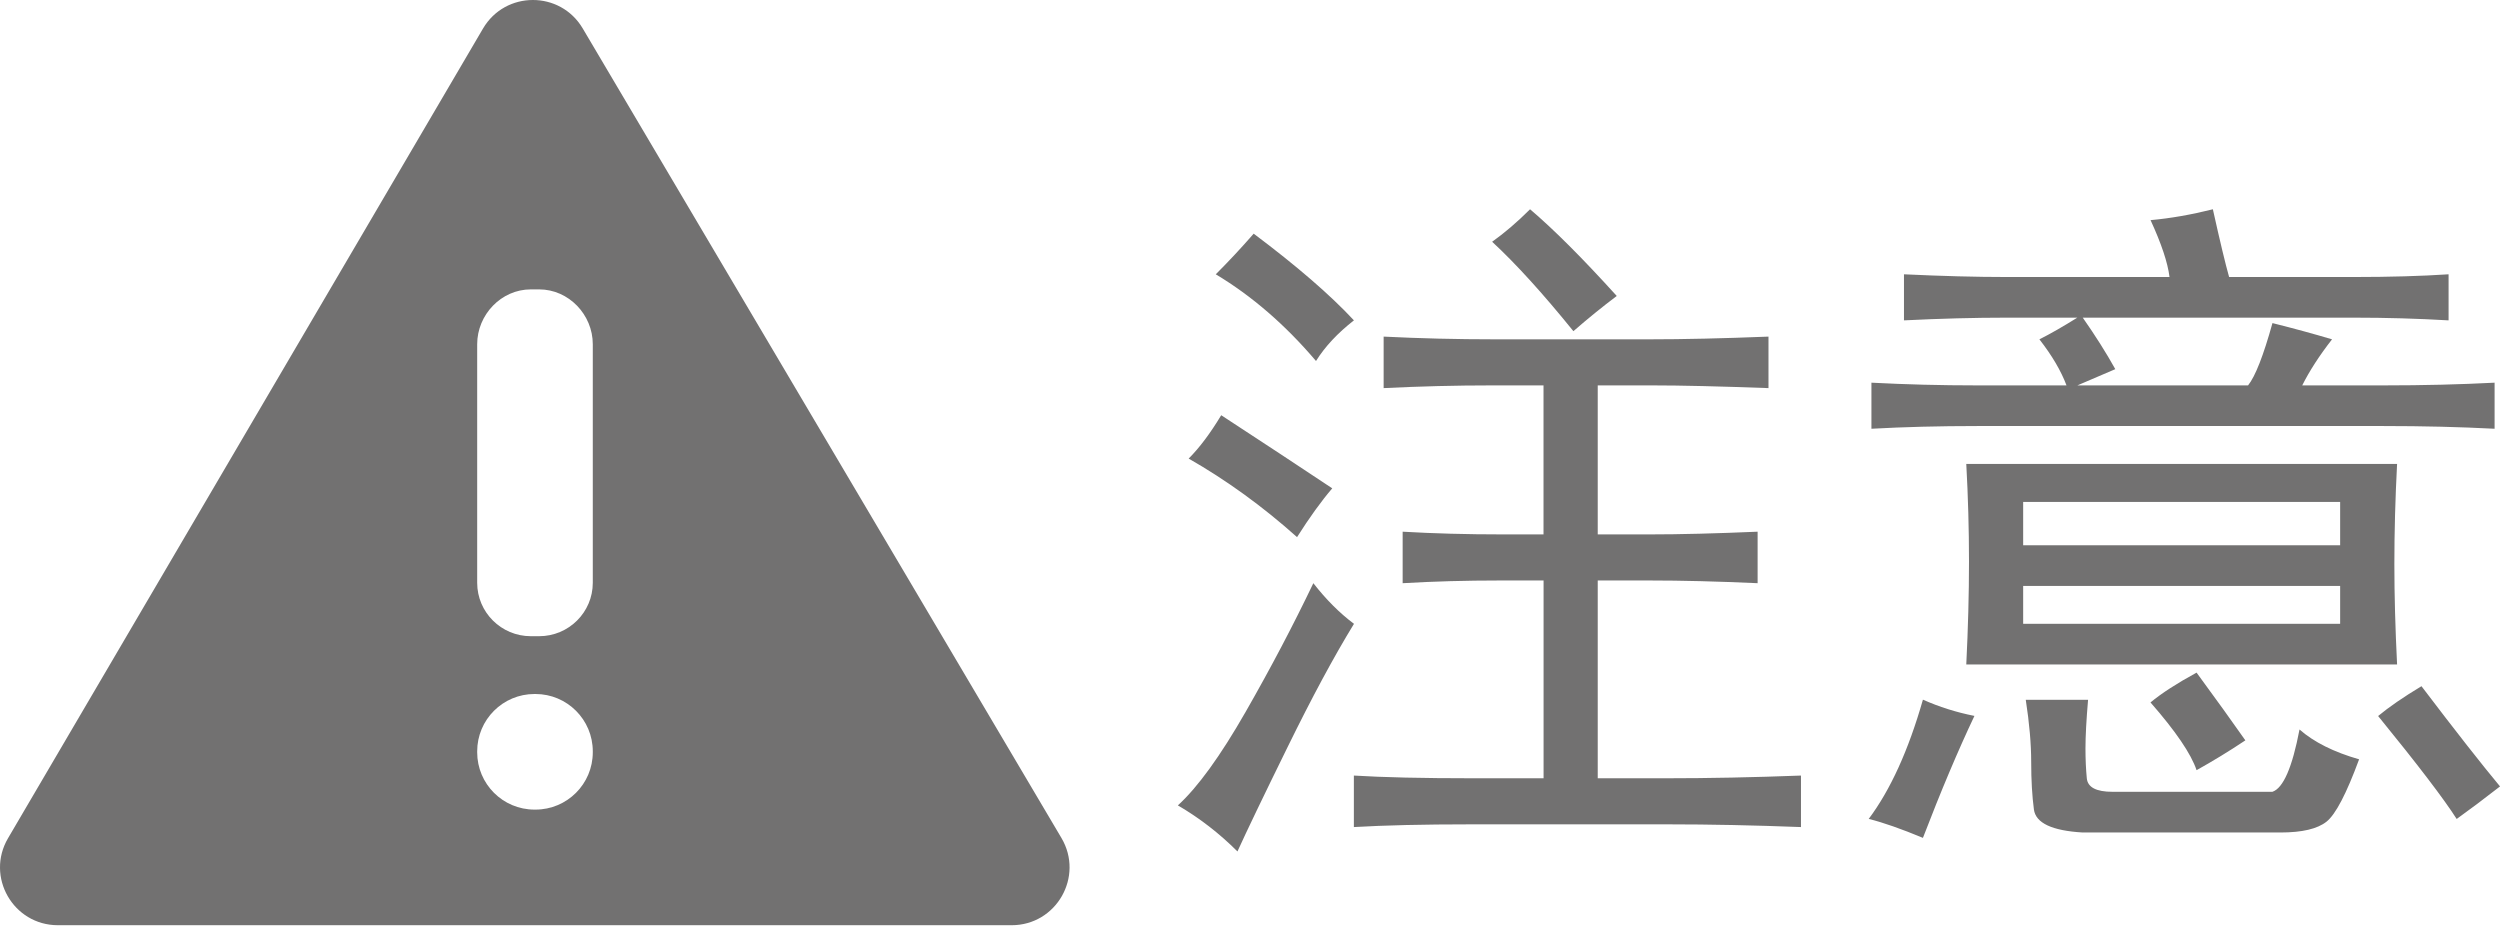
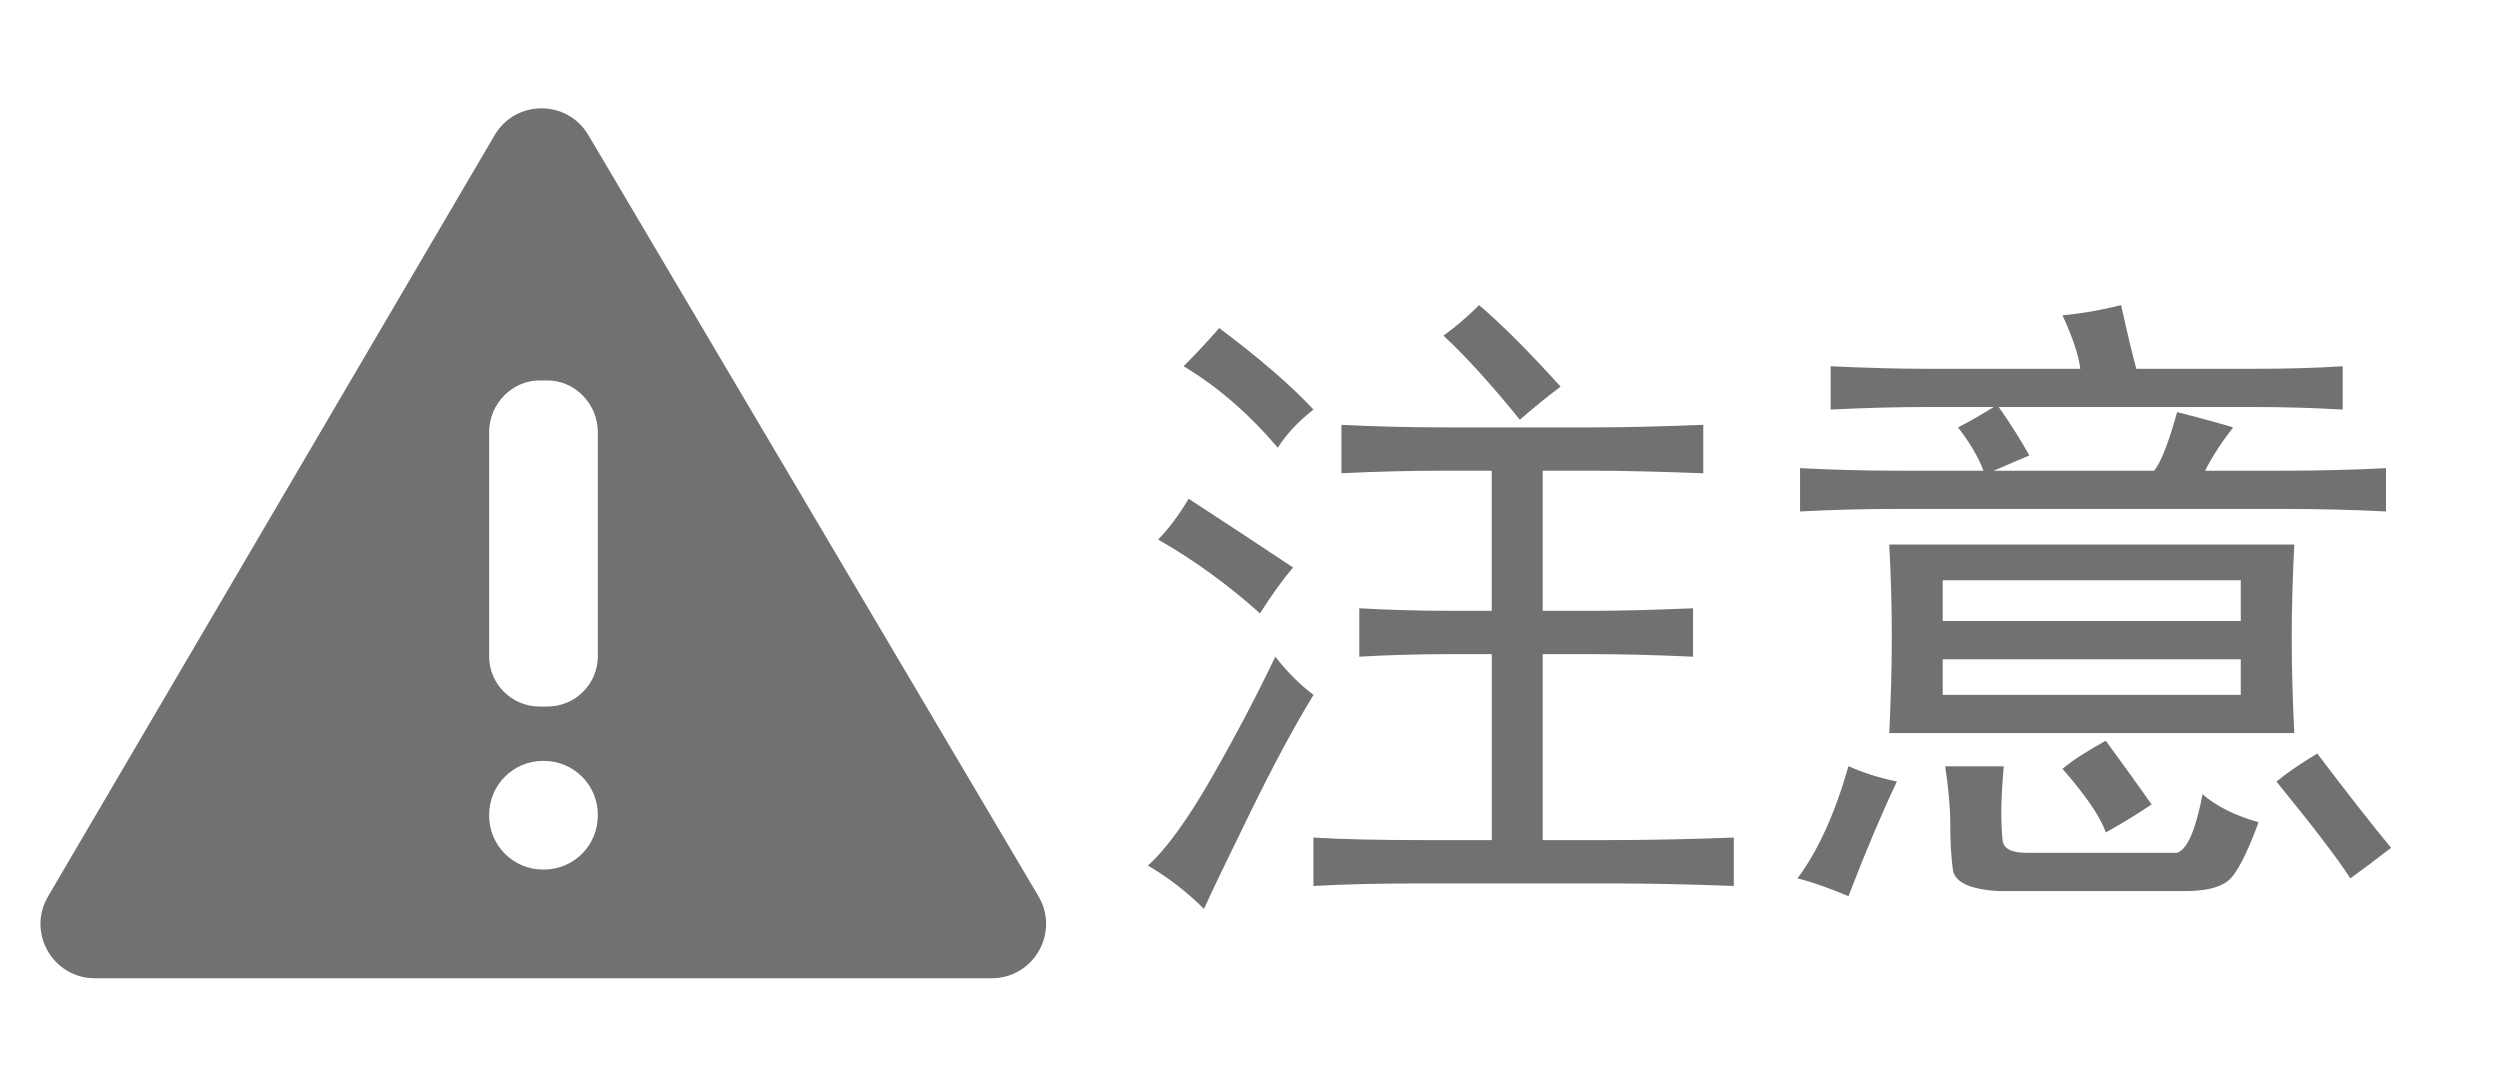
- <svg xmlns="http://www.w3.org/2000/svg" version="1.1" id="图层_1" x="0px" y="0px" viewBox="0 0 43.251 16.006" enable-background="new 0 0 46 20" xml:space="preserve" width="43.251" height="16.006">
-   <defs id="defs15" />
-   <g id="g10" transform="translate(-0.7445404,-1.993499)">
-     <g id="g6">
-       <path d="m 23.02,14.919 c -0.422,0.859 -0.711,1.461 -0.867,1.805 -0.313,-0.313 -0.656,-0.578 -1.031,-0.797 0.344,-0.313 0.734,-0.852 1.172,-1.617 0.438,-0.765 0.828,-1.508 1.172,-2.227 0.219,0.281 0.453,0.516 0.703,0.703 -0.345,0.563 -0.728,1.274 -1.149,2.133 z m 0.773,-4.477 c -0.188,0.219 -0.391,0.5 -0.609,0.844 -0.594,-0.531 -1.219,-0.984 -1.875,-1.359 0.188,-0.188 0.375,-0.438 0.563,-0.75 0.718,0.469 1.358,0.89 1.921,1.265 z m 0.375,-2.906 c -0.281,0.219 -0.5,0.453 -0.656,0.703 -0.531,-0.625 -1.109,-1.125 -1.734,-1.5 0.219,-0.219 0.438,-0.453 0.656,-0.703 0.75,0.563 1.328,1.063 1.734,1.5 z m 5.109,0.328 c 0.594,0 1.281,-0.016 2.063,-0.047 V 8.708 C 30.496,8.677 29.824,8.661 29.324,8.661 h -0.938 v 2.578 h 0.891 c 0.531,0 1.156,-0.016 1.875,-0.047 v 0.891 c -0.688,-0.031 -1.313,-0.047 -1.875,-0.047 h -0.891 v 3.422 h 1.172 c 0.75,0 1.531,-0.016 2.344,-0.047 v 0.891 c -0.813,-0.031 -1.578,-0.047 -2.297,-0.047 h -3.422 c -0.813,0 -1.484,0.016 -2.016,0.047 v -0.891 c 0.5,0.031 1.188,0.047 2.063,0.047 h 1.219 v -3.422 h -0.75 c -0.594,0 -1.156,0.016 -1.688,0.047 v -0.891 c 0.531,0.031 1.109,0.047 1.734,0.047 h 0.703 V 8.661 h -0.891 c -0.625,0 -1.25,0.016 -1.875,0.047 V 7.817 c 0.625,0.031 1.266,0.047 1.922,0.047 z m -2.062,-2.25 c 0.406,0.344 0.906,0.844 1.5,1.5 -0.25,0.188 -0.5,0.391 -0.75,0.609 -0.531,-0.656 -1,-1.172 -1.406,-1.547 0.218,-0.155 0.437,-0.343 0.656,-0.562 z" id="path2" style="fill:#727171" />
-       <path d="m 34.012,16.489 c -0.375,-0.156 -0.688,-0.266 -0.938,-0.328 0.375,-0.5 0.688,-1.188 0.938,-2.063 0.281,0.125 0.578,0.219 0.891,0.281 -0.282,0.595 -0.579,1.298 -0.891,2.11 z m 1.453,-9 c -0.563,0 -1.156,0.016 -1.781,0.047 V 6.739 c 0.656,0.031 1.25,0.047 1.781,0.047 h 2.813 C 38.247,6.536 38.137,6.208 37.95,5.802 c 0.344,-0.031 0.703,-0.094 1.078,-0.188 0.125,0.563 0.219,0.953 0.281,1.172 h 2.156 c 0.625,0 1.172,-0.016 1.641,-0.047 V 7.536 C 42.575,7.505 42.028,7.489 41.465,7.489 h -4.688 c 0.219,0.313 0.406,0.609 0.563,0.891 l -0.656,0.281 h 2.953 c 0.125,-0.156 0.266,-0.516 0.422,-1.078 0.375,0.094 0.719,0.188 1.031,0.281 -0.219,0.281 -0.391,0.547 -0.516,0.797 h 1.406 c 0.688,0 1.328,-0.016 1.922,-0.047 V 9.411 C 43.308,9.38 42.668,9.364 41.98,9.364 h -7.031 c -0.656,0 -1.266,0.016 -1.828,0.047 V 8.614 c 0.594,0.031 1.203,0.047 1.828,0.047 h 1.547 C 36.402,8.411 36.246,8.145 36.027,7.864 36.215,7.77 36.433,7.645 36.683,7.489 Z m 6.703,4.266 c 0,0.531 0.016,1.109 0.047,1.734 h -7.453 c 0.031,-0.625 0.047,-1.219 0.047,-1.781 0,-0.562 -0.016,-1.125 -0.047,-1.688 h 7.453 c -0.031,0.594 -0.047,1.172 -0.047,1.735 z M 41.23,11.427 v -0.75 h -5.484 v 0.75 z m 0,1.359 V 12.13 h -5.484 v 0.656 z m -4.406,2.156 c 0,0.188 0.008,0.359 0.023,0.516 0.015,0.157 0.164,0.234 0.445,0.234 h 2.766 c 0.188,-0.063 0.344,-0.422 0.469,-1.078 0.25,0.219 0.594,0.391 1.031,0.516 -0.219,0.594 -0.406,0.953 -0.563,1.078 -0.157,0.125 -0.422,0.188 -0.797,0.188 h -3.422 c -0.531,-0.031 -0.813,-0.164 -0.844,-0.398 -0.031,-0.234 -0.047,-0.508 -0.047,-0.82 0,-0.312 -0.031,-0.672 -0.094,-1.078 h 1.078 c -0.029,0.342 -0.045,0.624 -0.045,0.842 z m 2.766,-0.14 c -0.281,0.188 -0.563,0.359 -0.844,0.516 -0.094,-0.281 -0.359,-0.672 -0.797,-1.172 0.188,-0.156 0.453,-0.328 0.797,-0.516 0.344,0.469 0.625,0.859 0.844,1.172 z m 4.406,0.797 c -0.281,0.219 -0.531,0.406 -0.75,0.563 -0.219,-0.344 -0.672,-0.938 -1.359,-1.781 0.188,-0.156 0.438,-0.328 0.75,-0.516 0.593,0.781 1.047,1.359 1.359,1.734 z" id="path4" style="fill:#727171" />
+ <svg xmlns="http://www.w3.org/2000/svg" version="1.1" id="图层_1" x="0px" y="0px" viewBox="0 0 46 20" enable-background="new 0 0 46 20" xml:space="preserve">
+   <g>
+     <g>
+       <path fill="#727171" d="M23.02,14.919c-0.422,0.859-0.711,1.461-0.867,1.805c-0.313-0.313-0.656-0.578-1.031-0.797    c0.344-0.313,0.734-0.852,1.172-1.617s0.828-1.508,1.172-2.227c0.219,0.281,0.453,0.516,0.703,0.703    C23.824,13.349,23.441,14.06,23.02,14.919z M23.793,10.442c-0.188,0.219-0.391,0.5-0.609,0.844    c-0.594-0.531-1.219-0.984-1.875-1.359c0.188-0.188,0.375-0.438,0.563-0.75C22.59,9.646,23.23,10.067,23.793,10.442z     M24.168,7.536c-0.281,0.219-0.5,0.453-0.656,0.703c-0.531-0.625-1.109-1.125-1.734-1.5c0.219-0.219,0.438-0.453,0.656-0.703    C23.184,6.599,23.762,7.099,24.168,7.536z M29.277,7.864c0.594,0,1.281-0.016,2.063-0.047v0.891    c-0.844-0.031-1.516-0.047-2.016-0.047h-0.938v2.578h0.891c0.531,0,1.156-0.016,1.875-0.047v0.891    c-0.688-0.031-1.313-0.047-1.875-0.047h-0.891v3.422h1.172c0.75,0,1.531-0.016,2.344-0.047v0.891    c-0.813-0.031-1.578-0.047-2.297-0.047h-3.422c-0.813,0-1.484,0.016-2.016,0.047v-0.891c0.5,0.031,1.188,0.047,2.063,0.047h1.219    v-3.422h-0.75c-0.594,0-1.156,0.016-1.688,0.047v-0.891c0.531,0.031,1.109,0.047,1.734,0.047h0.703V8.661h-0.891    c-0.625,0-1.25,0.016-1.875,0.047V7.817c0.625,0.031,1.266,0.047,1.922,0.047H29.277z M27.215,5.614    c0.406,0.344,0.906,0.844,1.5,1.5c-0.25,0.188-0.5,0.391-0.75,0.609c-0.531-0.656-1-1.172-1.406-1.547    C26.777,6.021,26.996,5.833,27.215,5.614z" />
+       <path fill="#727171" d="M34.012,16.489c-0.375-0.156-0.688-0.266-0.938-0.328c0.375-0.5,0.688-1.188,0.938-2.063    c0.281,0.125,0.578,0.219,0.891,0.281C34.621,14.974,34.324,15.677,34.012,16.489z M35.465,7.489    c-0.563,0-1.156,0.016-1.781,0.047V6.739c0.656,0.031,1.25,0.047,1.781,0.047h2.813c-0.031-0.25-0.141-0.578-0.328-0.984    c0.344-0.031,0.703-0.094,1.078-0.188c0.125,0.563,0.219,0.953,0.281,1.172h2.156c0.625,0,1.172-0.016,1.641-0.047v0.797    c-0.531-0.031-1.078-0.047-1.641-0.047h-4.688c0.219,0.313,0.406,0.609,0.563,0.891l-0.656,0.281h2.953    c0.125-0.156,0.266-0.516,0.422-1.078c0.375,0.094,0.719,0.188,1.031,0.281c-0.219,0.281-0.391,0.547-0.516,0.797h1.406    c0.688,0,1.328-0.016,1.922-0.047v0.797c-0.594-0.031-1.234-0.047-1.922-0.047h-7.031c-0.656,0-1.266,0.016-1.828,0.047V8.614    c0.594,0.031,1.203,0.047,1.828,0.047h1.547c-0.094-0.25-0.25-0.516-0.469-0.797c0.188-0.094,0.406-0.219,0.656-0.375H35.465z     M42.168,11.755c0,0.531,0.016,1.109,0.047,1.734h-7.453c0.031-0.625,0.047-1.219,0.047-1.781s-0.016-1.125-0.047-1.688h7.453    C42.184,10.614,42.168,11.192,42.168,11.755z M41.23,11.427v-0.75h-5.484v0.75H41.23z M41.23,12.786V12.13h-5.484v0.656H41.23z     M36.824,14.942c0,0.188,0.008,0.359,0.023,0.516s0.164,0.234,0.445,0.234h2.766c0.188-0.063,0.344-0.422,0.469-1.078    c0.25,0.219,0.594,0.391,1.031,0.516c-0.219,0.594-0.406,0.953-0.563,1.078s-0.422,0.188-0.797,0.188h-3.422    c-0.531-0.031-0.813-0.164-0.844-0.398s-0.047-0.508-0.047-0.82s-0.031-0.672-0.094-1.078h1.078    C36.84,14.442,36.824,14.724,36.824,14.942z M39.59,14.802c-0.281,0.188-0.563,0.359-0.844,0.516    c-0.094-0.281-0.359-0.672-0.797-1.172c0.188-0.156,0.453-0.328,0.797-0.516C39.09,14.099,39.371,14.489,39.59,14.802z     M43.996,15.599c-0.281,0.219-0.531,0.406-0.75,0.563c-0.219-0.344-0.672-0.938-1.359-1.781c0.188-0.156,0.438-0.328,0.75-0.516    C43.23,14.646,43.684,15.224,43.996,15.599z" />
    </g>
-     <path d="M 19.108,16.491 10.825,2.484 C 10.437,1.829 9.487,1.83 9.101,2.487 L 0.884,16.494 C 0.492,17.161 0.973,18 1.746,18 h 16.501 c 0.774,0 1.255,-0.842 0.861,-1.509 z M 11,15.008 C 11,15.556 10.556,16 10.008,16 H 9.992 C 9.444,16 9,15.556 9,15.008 V 14.992 C 9,14.444 9.444,14 9.992,14 h 0.016 C 10.556,14 11,14.444 11,14.992 Z m 0,-2.932 C 11,12.586 10.584,13 10.072,13 H 9.928 C 9.416,13 9,12.586 9,12.076 V 7.949 C 9,7.438 9.416,7 9.928,7 h 0.144 C 10.584,7 11,7.438 11,7.949 Z" id="path8" style="fill:#727171" />
+     <path fill="#727171" d="M19.108,16.491L10.825,2.484C10.437,1.829,9.487,1.83,9.101,2.487L0.884,16.494   C0.492,17.161,0.973,18,1.746,18h16.501C19.021,18,19.502,17.158,19.108,16.491z M11,15.008C11,15.556,10.556,16,10.008,16H9.992   C9.444,16,9,15.556,9,15.008v-0.016C9,14.444,9.444,14,9.992,14h0.016C10.556,14,11,14.444,11,14.992V15.008z M11,12.076   C11,12.586,10.584,13,10.072,13H9.928C9.416,13,9,12.586,9,12.076V7.949C9,7.438,9.416,7,9.928,7h0.144C10.584,7,11,7.438,11,7.949   V12.076z" />
  </g>
</svg>
